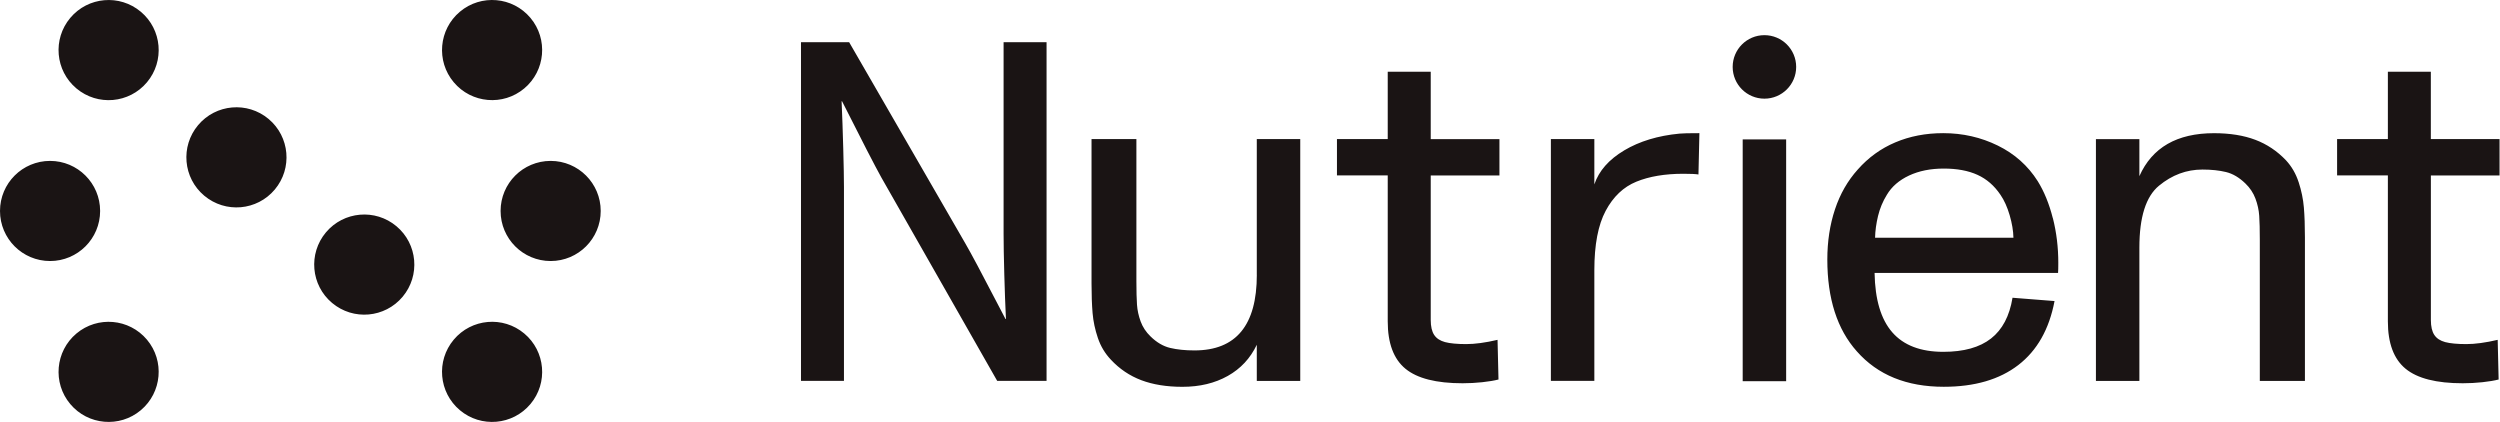
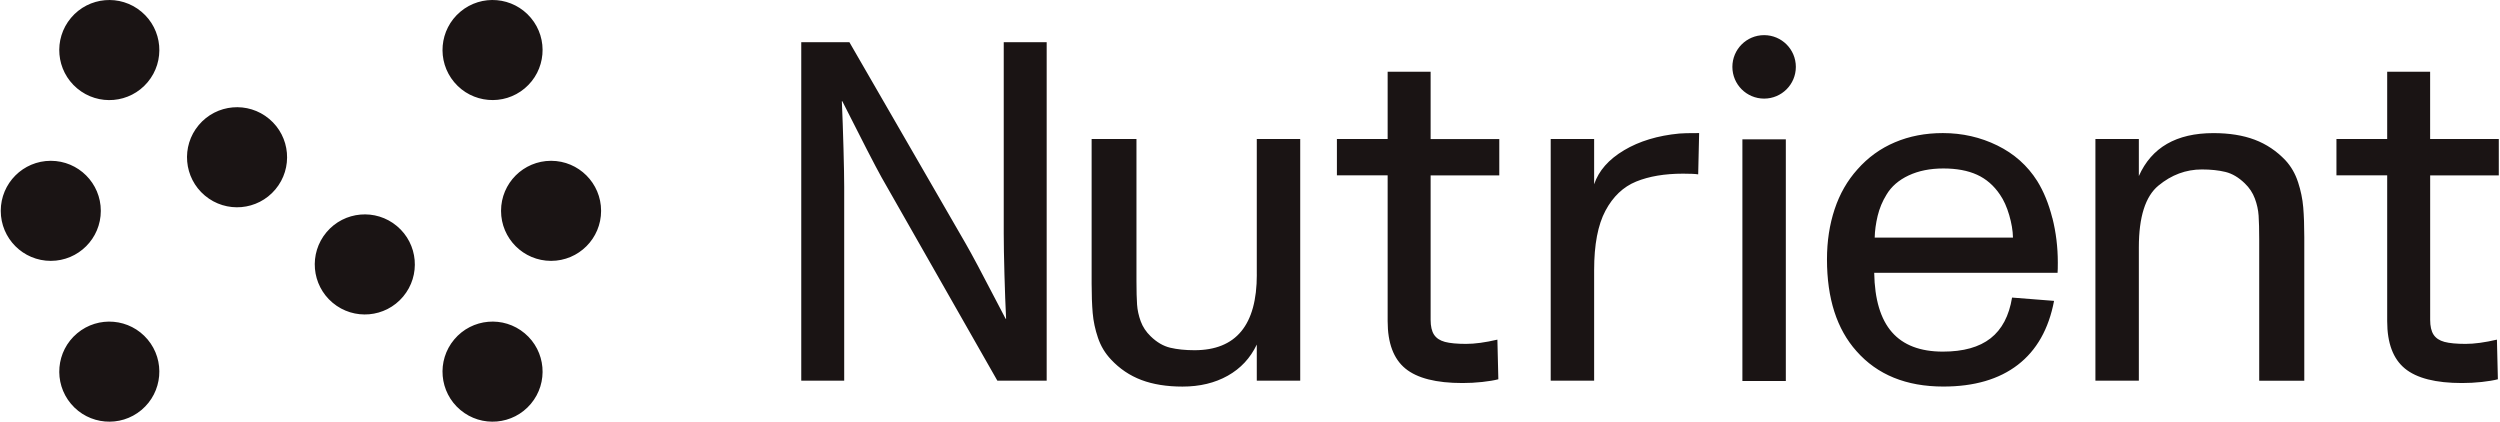
- <svg xmlns="http://www.w3.org/2000/svg" width="711" height="120" fill="#1A1414" viewBox="0 0 711 120">
+ <svg xmlns="http://www.w3.org/2000/svg" width="166" height="28" fill="#1A1414" viewBox="0 0 711 120">
  <path d="M14.237 74.236C6.37 74.236 0 67.865 0 59.999s6.371-14.237 14.237-14.237S28.474 52.133 28.474 60s-6.371 14.237-14.237 14.237Zm142.368-28.474c-7.866 0-14.237 6.371-14.237 14.237s6.371 14.237 14.237 14.237c7.865 0 14.236-6.371 14.236-14.237s-6.371-14.237-14.236-14.237ZM21.74 94.85c-6.023 5.055-6.813 14.038-1.759 20.06 5.054 6.022 14.038 6.812 20.06 1.758 6.022-5.054 6.812-14.037 1.758-20.06-5.054-6.021-14.037-6.812-20.06-1.758Zm127.362-69.703c6.022-5.054 6.812-14.037 1.758-20.06-5.054-6.022-14.037-6.812-20.06-1.758-6.022 5.054-6.812 14.038-1.758 20.06 5.054 6.022 14.038 6.812 20.06 1.758ZM40.041 3.337c-6.022-5.055-15.006-4.272-20.06 1.758-5.054 6.029-4.27 15.005 1.759 20.06 6.029 5.053 15.005 4.27 20.06-1.759 5.053-6.03 4.27-15.006-1.759-20.06ZM149.102 94.85c-6.022-5.055-15.006-4.272-20.06 1.758-5.054 6.022-4.271 15.005 1.758 20.059 6.023 5.054 15.006 4.271 20.06-1.758 5.054-6.022 4.271-15.005-1.758-20.06Zm-36.354-30.51c-6.022-5.054-15.005-4.271-20.06 1.758-5.053 6.03-4.27 15.006 1.759 20.06 6.029 5.054 15.005 4.271 20.059-1.758 5.055-6.03 4.271-15.006-1.758-20.06Zm-36.353-30.5c-6.023-5.054-15.006-4.271-20.06 1.758-5.054 6.03-4.271 15.006 1.758 20.06 6.03 5.054 15.006 4.27 20.06-1.759 5.054-6.029 4.27-15.005-1.758-20.06Zm209.026-21.83h12.22v96.31h-14.04l-32.97-57.89c-1.79-3.22-5.51-10.43-11.15-21.63h-.13c.18 4.12.34 8.61.47 13.47.13 4.86.2 8.5.2 10.91v55.14h-12.22V12.01h13.7l33.04 57.22c1.66 2.87 4.66 8.48 9 16.86l2.42 4.63h.13c-.18-3.67-.34-7.9-.47-12.69-.13-4.79-.2-8.64-.2-11.55V12.01Zm72.02 66.16c0 14.33-5.91 21.49-17.73 21.49-2.64 0-4.95-.24-6.92-.71-1.97-.47-3.83-1.56-5.57-3.26-1.3-1.25-2.24-2.68-2.82-4.26-.58-1.59-.93-3.18-1.04-4.77-.11-1.59-.17-3.82-.17-6.68V39.55h-12.76v41.1c0 3.22.1 6.02.3 8.4.2 2.38.71 4.73 1.51 7.09.8 2.36 2.04 4.4 3.69 6.15 2.46 2.64 5.35 4.59 8.66 5.84 3.31 1.25 7.21 1.88 11.69 1.88 4.93 0 9.22-1.03 12.89-3.09 3.67-2.06 6.42-5.01 8.26-8.87v10.28h12.36V39.55h-12.36v38.62h.01Zm49.45-57.76h-12.22v19.14h-14.44v10.34h14.44V91.4c0 6.22 1.68 10.71 5.04 13.47 3.36 2.76 8.77 4.13 16.25 4.13 1.88 0 3.75-.1 5.61-.3 1.86-.2 3.39-.46 4.6-.77l-.27-11.28c-3.45.81-6.43 1.21-8.93 1.21s-4.6-.19-6.01-.57c-1.41-.38-2.44-1.06-3.09-2.05-.65-.99-.97-2.4-.97-4.23v-41.1h19.54V39.57h-19.54V20.41h-.01Zm55.04 22.36c-4.37 2.6-7.2 5.82-8.5 9.67V39.55h-12.36v68.77h12.36v-31.5c0-7.21 1.07-12.83 3.22-16.86 2.15-4.03 5.06-6.79 8.73-8.29 3.67-1.5 8.13-2.25 13.36-2.25 2.1 0 3.54.07 4.3.2l.27-11.75c-2.96 0-4.84.04-5.64.13-6.14.58-11.38 2.17-15.75 4.77h.01Zm121.91 19.28c1.03 4.07 1.54 8.31 1.54 12.69 0 1.3-.02 2.26-.07 2.89h-52.18c.13 7.57 1.81 13.2 5.04 16.89 3.22 3.69 8.06 5.54 14.51 5.54 5.82 0 10.34-1.26 13.57-3.79 3.23-2.53 5.26-6.39 6.11-11.59l11.95.94c-1.52 8.01-4.96 14.08-10.31 18.2-5.35 4.12-12.41 6.18-21.19 6.18-10.57 0-18.8-3.36-24.72-10.07-5.6-6.27-8.4-14.98-8.4-26.13 0-5.15.73-9.91 2.18-14.27 1.45-4.37 3.62-8.14 6.48-11.32 3-3.4 6.56-5.98 10.68-7.72 4.12-1.75 8.66-2.62 13.63-2.62 5.55 0 10.72 1.18 15.51 3.53 4.79 2.35 8.57 5.72 11.35 10.11 1.84 2.96 3.27 6.47 4.3 10.54h.02Zm-11.22 5.57c-.04-1.97-.4-4.11-1.07-6.41s-1.54-4.24-2.62-5.81c-1.75-2.6-3.93-4.49-6.55-5.68-2.62-1.19-5.81-1.78-9.57-1.78-3.76 0-7.05.66-9.87 1.98-2.82 1.32-4.93 3.15-6.31 5.47-1.17 1.88-2 3.9-2.52 6.04-.51 2.15-.8 4.21-.84 6.18h39.36l-.01.01Zm81.11-15.81c-.78-2.4-1.98-4.47-3.59-6.21-2.51-2.64-5.42-4.59-8.73-5.84-3.31-1.25-7.23-1.88-11.75-1.88-10.52 0-17.6 4.07-21.22 12.22V39.56h-12.36v68.77h12.36V70.38c0-8.64 1.86-14.5 5.57-17.56 3.72-3.07 7.83-4.6 12.36-4.6 2.55 0 4.79.24 6.72.71 1.92.47 3.76 1.56 5.51 3.26 1.3 1.25 2.25 2.69 2.85 4.3.6 1.61.96 3.23 1.07 4.87.11 1.63.17 3.91.17 6.82v40.16h12.83V67.51c0-3.27-.1-6.1-.3-8.5-.2-2.4-.7-4.79-1.48-7.19l-.01-.01Zm57.14-1.92V39.55h-19.54V20.41h-12.22v19.14h-14.44v10.34h14.44V91.4c0 6.22 1.68 10.71 5.04 13.47 3.36 2.76 8.77 4.13 16.25 4.13 1.88 0 3.75-.1 5.61-.3 1.86-.2 3.39-.46 4.6-.77l-.27-11.28c-3.45.81-6.43 1.21-8.93 1.21s-4.6-.19-6.01-.57c-1.41-.38-2.44-1.06-3.09-2.05-.65-.99-.97-2.4-.97-4.23v-41.1h19.54l-.01-.02Zm-215.25 58.53h12.36V39.65h-12.36v68.77Zm6.18-98.42c-4.99 0-9.03 4.04-9.03 9.03 0 4.99 4.04 9.03 9.03 9.03 4.99 0 9.03-4.04 9.03-9.03 0-4.99-4.04-9.03-9.03-9.03Z" />
</svg>
